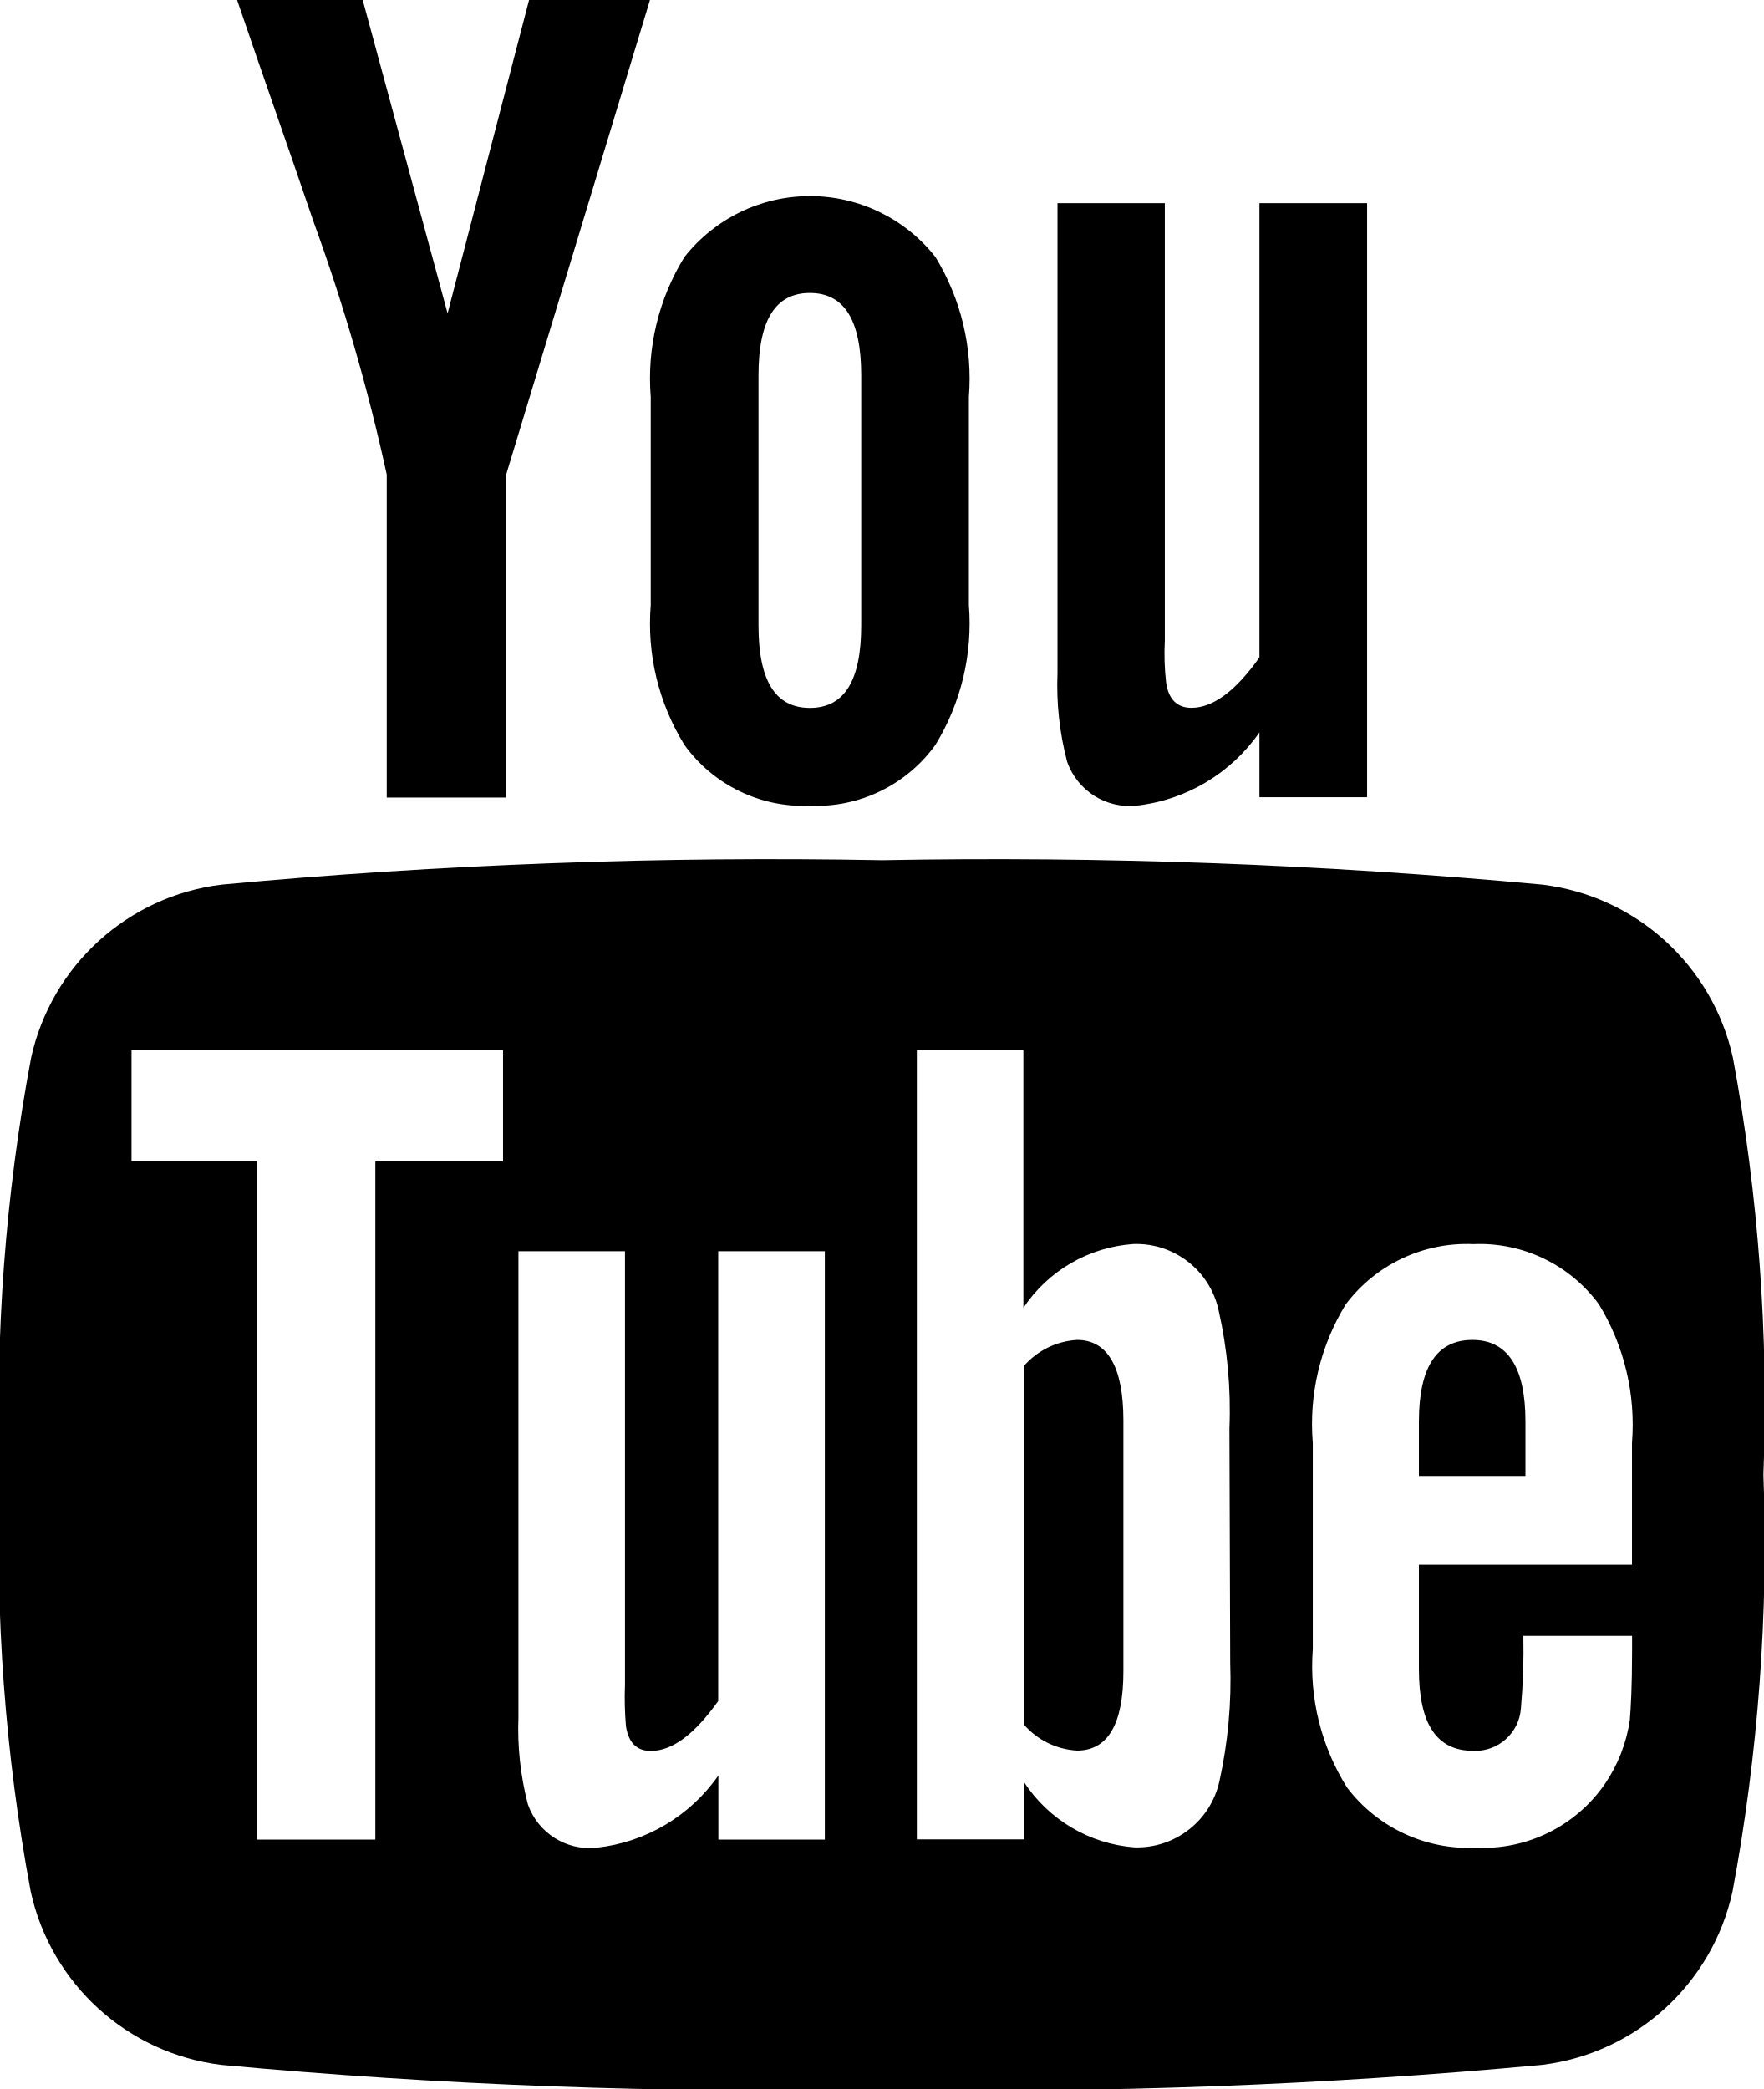
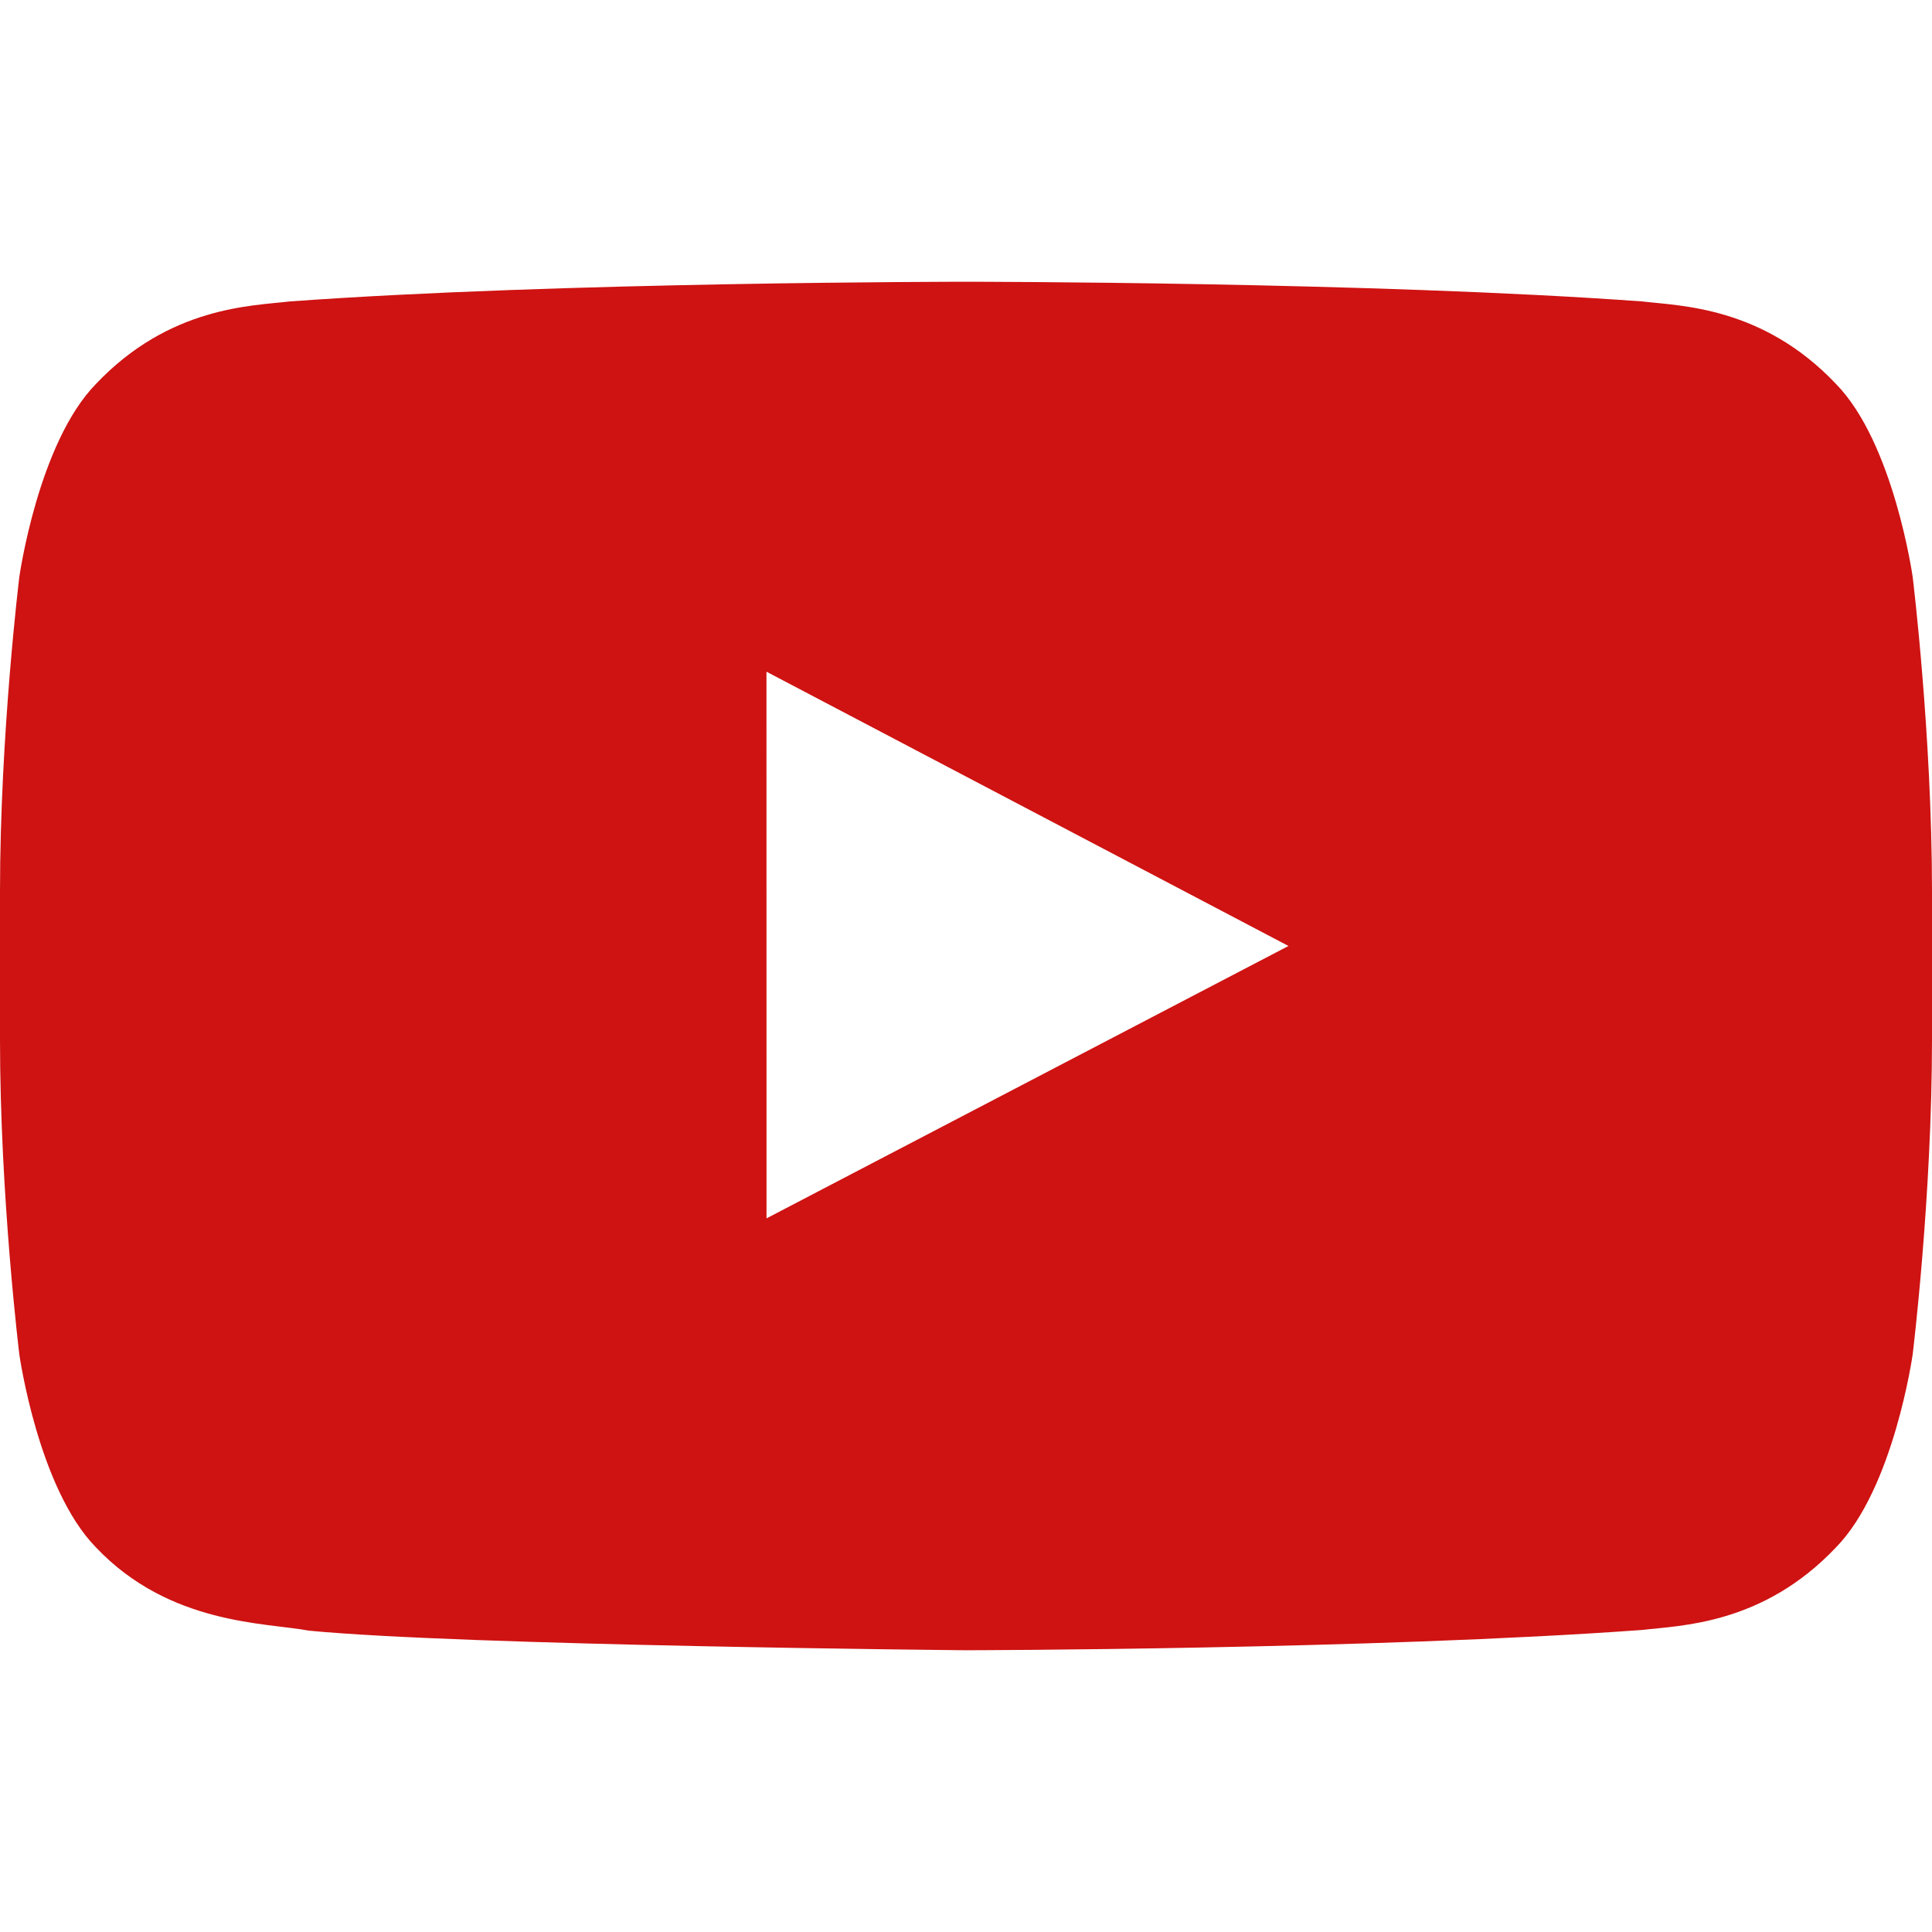
- <svg xmlns="http://www.w3.org/2000/svg" width="20.259" height="24" viewBox="0 0 20.259 24">
-   <g id="youtube-logotype" transform="translate(-7.067)">
-     <g id="Group_147" data-name="Group 147" transform="translate(7.067)">
-       <path id="Path_88" data-name="Path 88" d="M26.976,39.6a2.559,2.559,0,0,0-2.19-1.991,68.067,68.067,0,0,0-7.586-.281,68.088,68.088,0,0,0-7.587.281A2.559,2.559,0,0,0,7.424,39.6a21.692,21.692,0,0,0-.357,4.789,21.688,21.688,0,0,0,.353,4.789,2.559,2.559,0,0,0,2.189,1.991,68.071,68.071,0,0,0,7.586.281,68.022,68.022,0,0,0,7.587-.281,2.559,2.559,0,0,0,2.189-1.991,21.7,21.7,0,0,0,.355-4.789A21.72,21.72,0,0,0,26.976,39.6Zm-14.13,1.189H11.379v7.792H10.017V40.786H8.578V39.51h4.268Zm3.7,7.792H15.32v-.737a1.962,1.962,0,0,1-1.4.83.751.751,0,0,1-.789-.5,3.448,3.448,0,0,1-.108-1V41.821h1.224V46.8a3.812,3.812,0,0,0,.011.476c.029.19.122.286.286.286.246,0,.5-.189.774-.573V41.821h1.225v6.757ZM21.2,46.55a5.4,5.4,0,0,1-.124,1.361.969.969,0,0,1-.978.759,1.668,1.668,0,0,1-1.265-.747v.655H17.6V39.51h1.224v2.961a1.658,1.658,0,0,1,1.265-.733.968.968,0,0,1,.978.762,5.188,5.188,0,0,1,.124,1.358Zm4.62-1.127H23.368v1.2c0,.625.2.938.625.938a.526.526,0,0,0,.547-.491,7.7,7.7,0,0,0,.028-.83h1.249v.179c0,.395-.015.666-.026.789a1.745,1.745,0,0,1-.286.733,1.7,1.7,0,0,1-1.481.733,1.753,1.753,0,0,1-1.482-.692,2.617,2.617,0,0,1-.393-1.589V44.024a2.63,2.63,0,0,1,.378-1.592,1.74,1.74,0,0,1,1.466-.693,1.7,1.7,0,0,1,1.444.693,2.656,2.656,0,0,1,.379,1.592v1.4Z" transform="translate(-7.067 -27.446)" />
-       <path id="Path_89" data-name="Path 89" d="M69.271,58.163q-.614,0-.614.937v.625h1.224V59.1C69.881,58.476,69.676,58.163,69.271,58.163Z" transform="translate(-52.356 -42.769)" />
-       <path id="Path_90" data-name="Path 90" d="M52.116,58.163a.877.877,0,0,0-.611.3v4.118a.873.873,0,0,0,.611.3c.353,0,.533-.3.533-.912V59.085C52.648,58.476,52.469,58.163,52.116,58.163Z" transform="translate(-39.743 -42.769)" />
-       <path id="Path_91" data-name="Path 91" d="M53.877,15.742A1.988,1.988,0,0,0,55.29,14.9v.745h1.237V8.82H55.29v5.219c-.274.387-.534.579-.782.579-.166,0-.263-.1-.29-.29a2.869,2.869,0,0,1-.015-.481V8.82H52.97v5.4a3.449,3.449,0,0,0,.11,1.015A.76.76,0,0,0,53.877,15.742Z" transform="translate(-40.821 -6.486)" />
-       <path id="Path_92" data-name="Path 92" d="M19.076,5.452V9.163h1.372V5.452L22.1,0H20.711l-.936,3.6L18.8,0H17.357c.289.849.59,1.7.88,2.553A22.572,22.572,0,0,1,19.076,5.452Z" transform="translate(-14.633)" />
-       <path id="Path_93" data-name="Path 93" d="M37.141,15.513a1.687,1.687,0,0,0,1.443-.7,2.671,2.671,0,0,0,.384-1.606V10.817a2.676,2.676,0,0,0-.384-1.608,1.835,1.835,0,0,0-2.884,0,2.654,2.654,0,0,0-.387,1.608v2.391a2.647,2.647,0,0,0,.387,1.606A1.686,1.686,0,0,0,37.141,15.513Zm-.59-4.944c0-.632.192-.947.59-.947s.59.315.59.947v2.872c0,.632-.191.948-.59.948s-.59-.316-.59-.948Z" transform="translate(-27.837 -6.256)" />
+ <svg xmlns="http://www.w3.org/2000/svg" enable-background="new 0 0 128 128" id="Social_Icons" version="1.1" viewBox="0 0 128 128" xml:space="preserve">
+   <g id="_x34__stroke">
+     <g id="Youtube_1_">
+       <rect clip-rule="evenodd" fill="none" fill-rule="evenodd" height="128" width="128" />
+       <path clip-rule="evenodd" d="M126.72,38.224c0,0-1.252-8.883-5.088-12.794    c-4.868-5.136-10.324-5.16-12.824-5.458c-17.912-1.305-44.78-1.305-44.78-1.305h-0.056c0,0-26.868,0-44.78,1.305    c-2.504,0.298-7.956,0.322-12.828,5.458C2.528,29.342,1.28,38.224,1.28,38.224S0,48.658,0,59.087v9.781    c0,10.433,1.28,20.863,1.28,20.863s1.248,8.883,5.084,12.794c4.872,5.136,11.268,4.975,14.116,5.511    c10.24,0.991,43.52,1.297,43.52,1.297s26.896-0.04,44.808-1.345c2.5-0.302,7.956-0.326,12.824-5.462    c3.836-3.912,5.088-12.794,5.088-12.794S128,79.302,128,68.868v-9.781C128,48.658,126.72,38.224,126.72,38.224z M50.784,80.72    L50.78,44.501l34.584,18.172L50.784,80.72z" fill="#CE1312" fill-rule="evenodd" id="Youtube" />
    </g>
  </g>
</svg>
